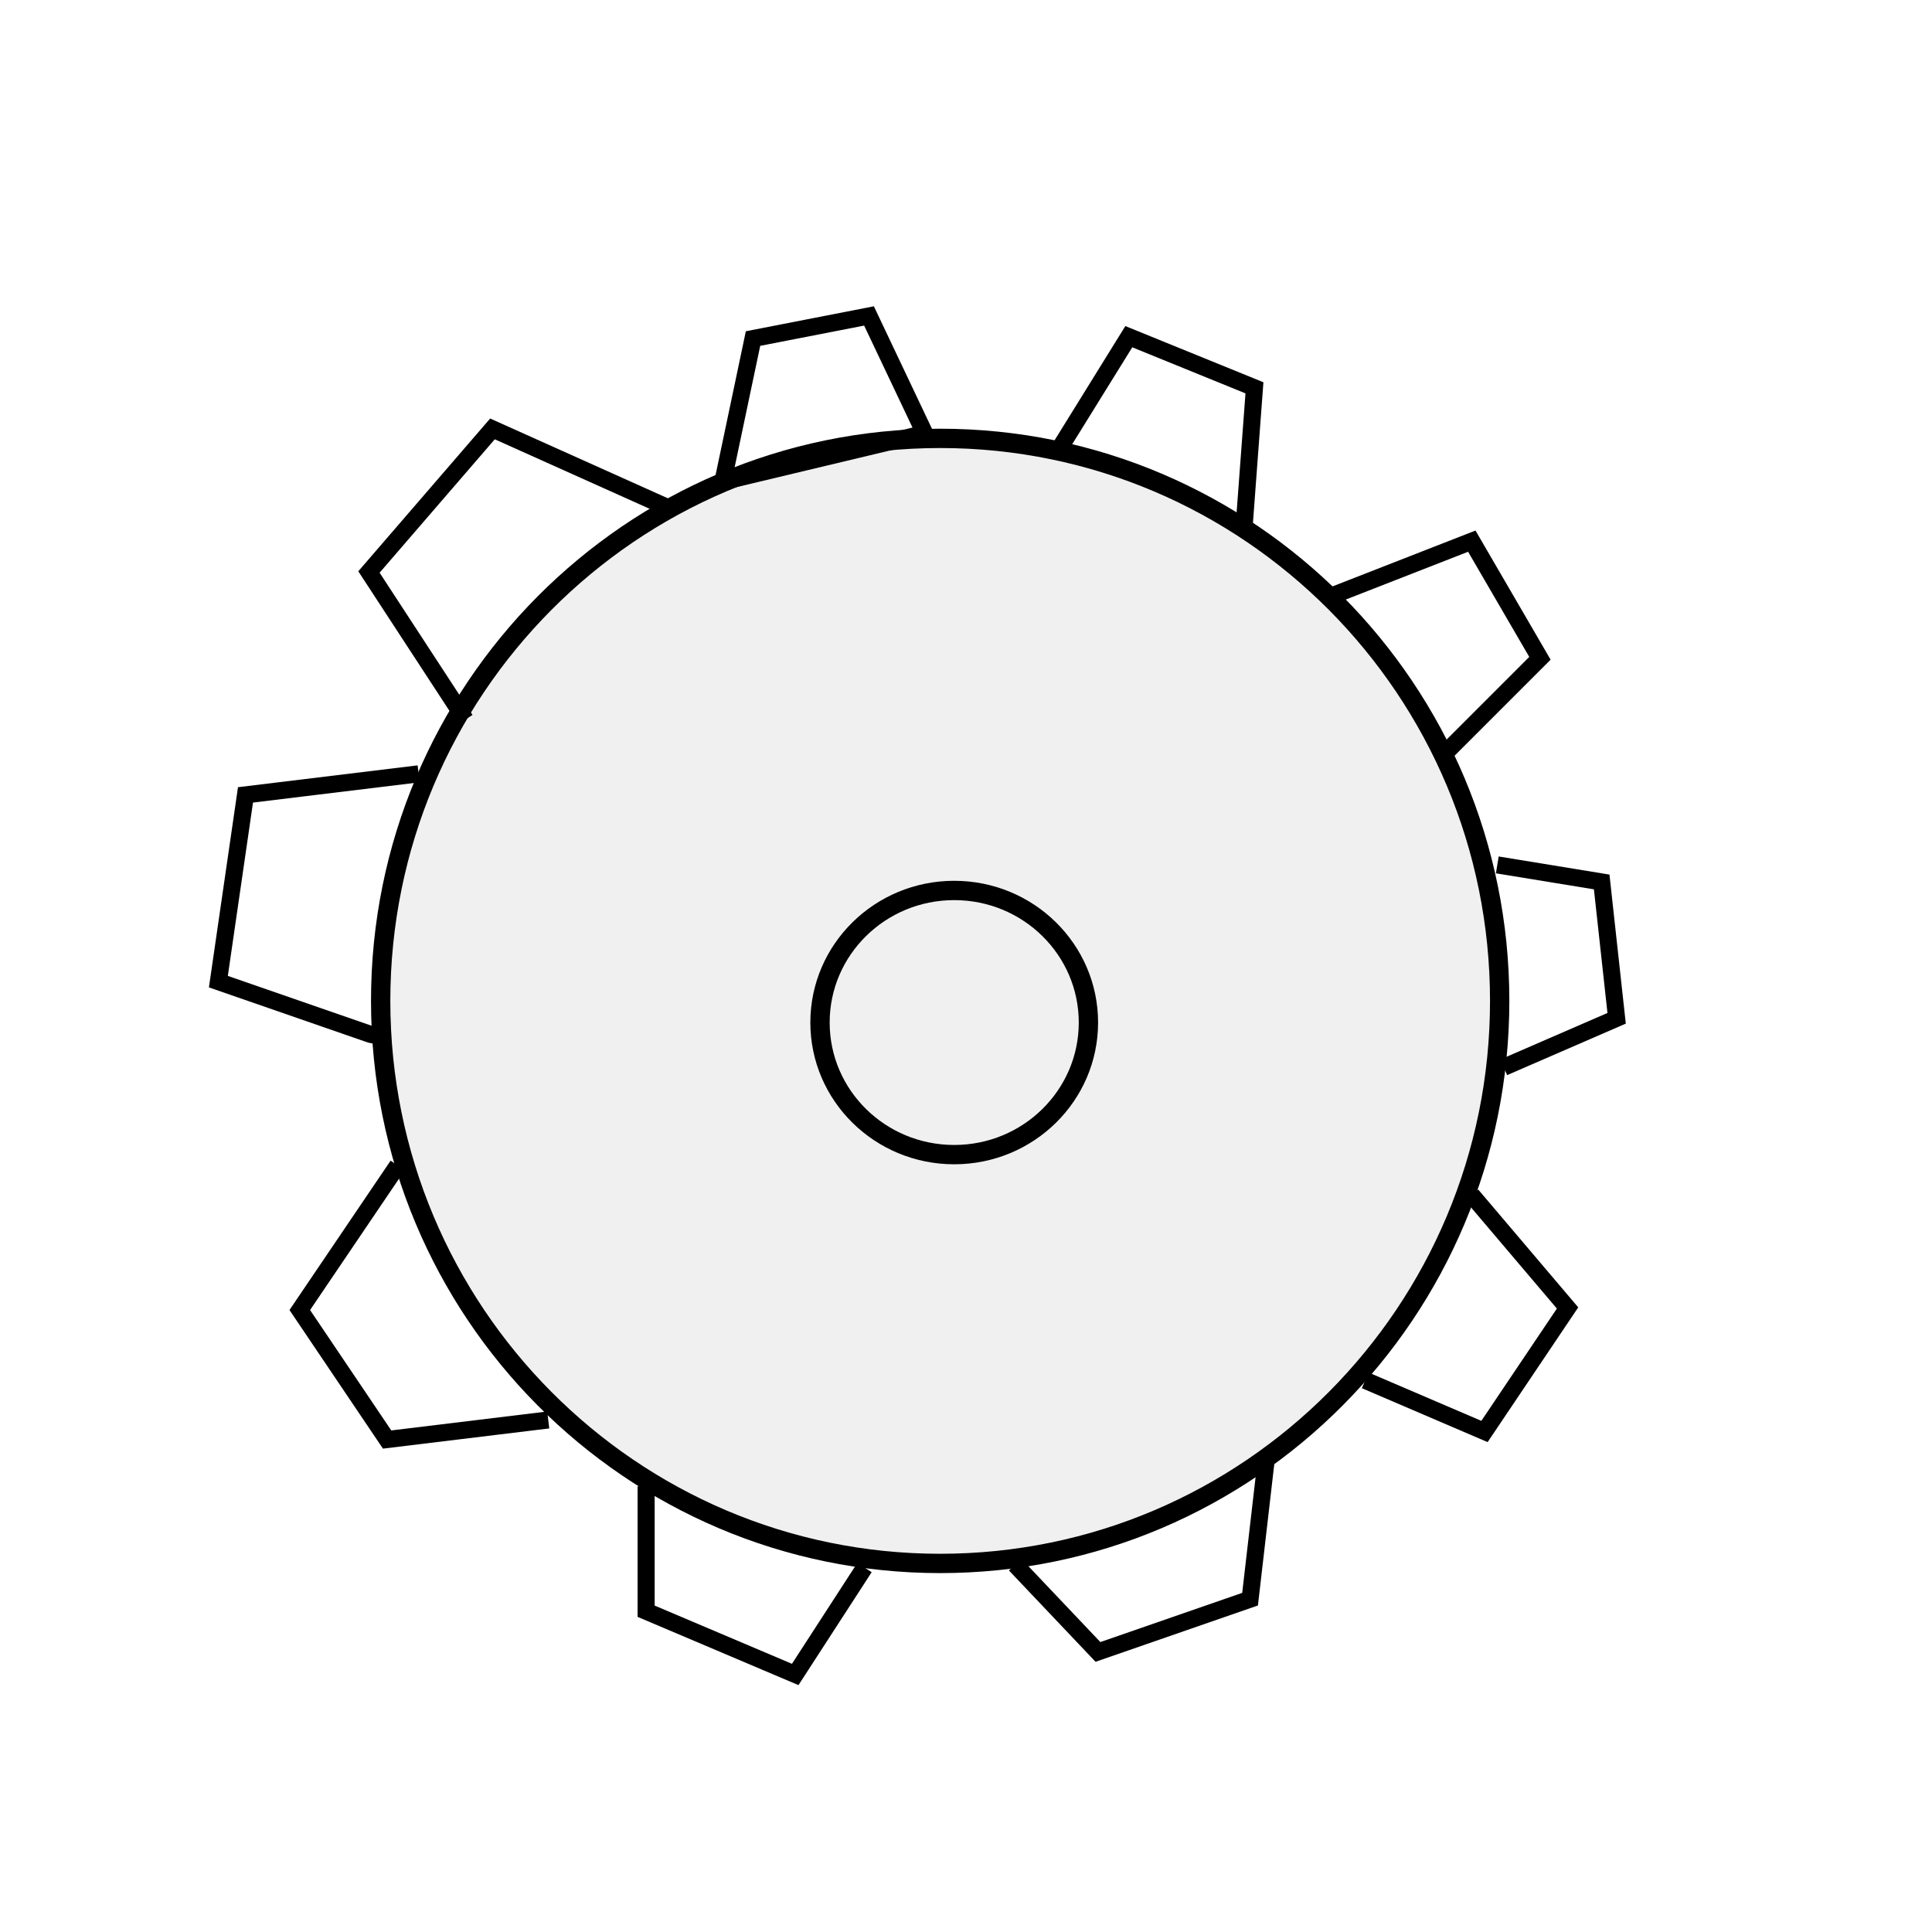
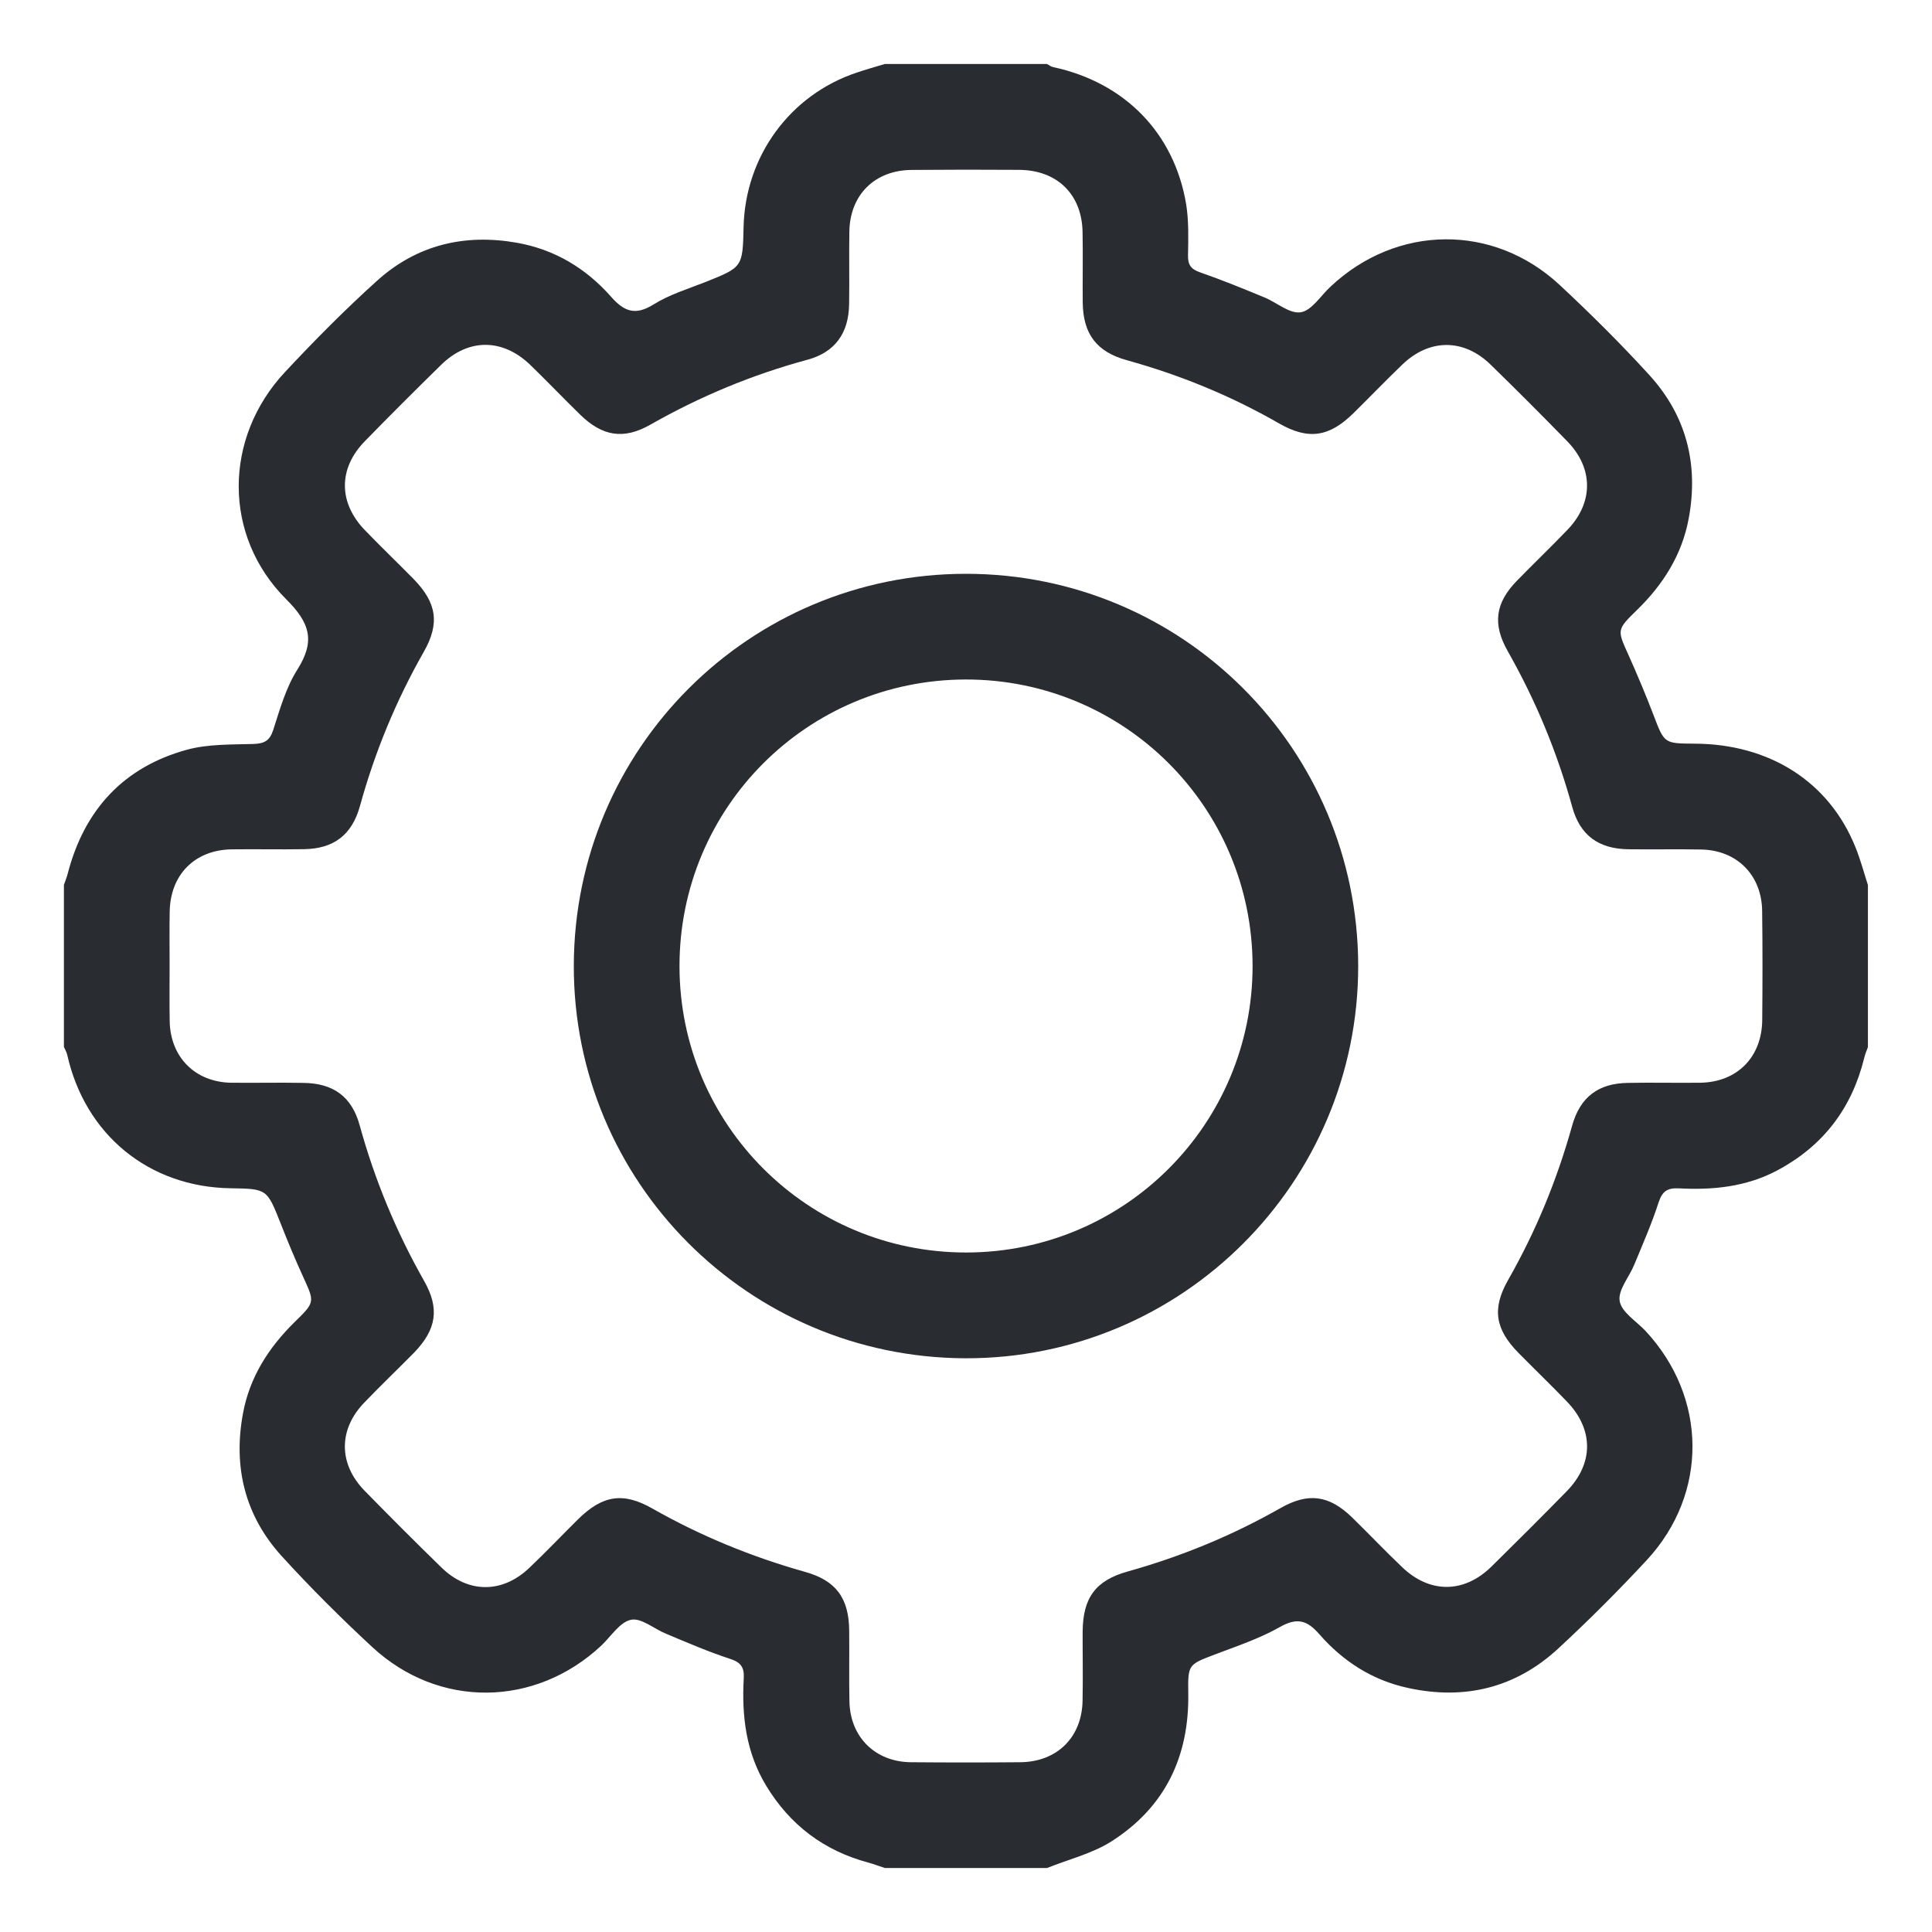
- <svg xmlns="http://www.w3.org/2000/svg" width="30mm" height="30mm" viewBox="0 0 30 30" version="1.1" id="svg5291">
-   <defs id="defs5285">
-     </defs>
-   <g id="layer1" transform="translate(0,-267)">
-     <flowRoot xml:space="preserve" id="flowRoot5913" style="fill:black;fill-opacity:1;stroke:none;font-family:sans-serif;font-style:normal;font-weight:normal;font-size:40px;line-height:1.25;letter-spacing:0px;word-spacing:0px">
-       <flowRegion id="flowRegion5915">
-         <rect id="rect5917" width="129.224" height="91.747" x="-13.789" y="-33.516" />
-       </flowRegion>
-       <flowPara id="flowPara5919" />
-     </flowRoot>
-     <ellipse style="fill:#f0f0f0;fill-opacity:1;stroke:#000000;stroke-width:0.3;stroke-linejoin:round;stroke-miterlimit:4;stroke-dasharray:none;stroke-opacity:1" id="path5947" cx="14.599" cy="282.542" rx="8.688" ry="8.735" />
-     <path style="fill:none;stroke:#000000;stroke-width:0.265px;stroke-linecap:butt;stroke-linejoin:miter;stroke-opacity:1;fill-opacity:1" d="m 11.225,274.479 0.468,-2.222 1.801,-0.351 0.865,1.824 z" id="path5949" />
-     <path style="fill:none;stroke:#000000;stroke-width:0.265px;stroke-linecap:butt;stroke-linejoin:miter;stroke-opacity:1;fill-opacity:1" d="m 16.503,274.014 v -0.132 l 1.025,-1.654 1.951,0.794 -0.165,2.216" id="path5955" />
-     <path style="fill:none;stroke:#000000;stroke-width:0.265px;stroke-linecap:butt;stroke-linejoin:miter;stroke-opacity:1;fill-opacity:1" d="m 20.737,276.23 2.117,-0.827 1.058,1.819 -1.488,1.488" id="path5957" />
-     <path style="fill:none;stroke:#000000;stroke-width:0.265px;stroke-linecap:butt;stroke-linejoin:miter;stroke-opacity:1;fill-opacity:1" d="m 23.25,280.43 1.621,0.265 0.232,2.117 -1.753,0.761" id="path5959" />
-     <path style="fill:none;stroke:#000000;stroke-width:0.265px;stroke-linecap:butt;stroke-linejoin:miter;stroke-opacity:1;fill-opacity:1" d="m 22.853,285.557 1.488,1.753 -1.29,1.918 -1.852,-0.794" id="path5961" />
-     <path style="fill:none;stroke:#000000;stroke-width:0.265px;stroke-linecap:butt;stroke-linejoin:miter;stroke-opacity:1;fill-opacity:1" d="m 19.668,289.61 -0.257,2.222 -2.362,0.819 -1.286,-1.356" id="path5963" />
-     <path style="fill:none;stroke:#000000;stroke-width:0.265px;stroke-linecap:butt;stroke-linejoin:miter;stroke-opacity:1;fill-opacity:1" d="m 13.424,291.341 -1.076,1.66 -2.315,-0.982 v -1.941" id="path5965" />
-     <path style="fill:none;stroke:#000000;stroke-width:0.265px;stroke-linecap:butt;stroke-linejoin:miter;stroke-opacity:1;fill-opacity:1" d="m 8.513,289.049 -2.502,0.304 -1.356,-2.011 1.52,-2.245" id="path5967" />
-     <path style="fill:none;stroke:#000000;stroke-width:0.265px;stroke-linecap:butt;stroke-linejoin:miter;stroke-opacity:1;fill-opacity:1" d="m 5.87,283.085 -0.117,-0.023 -2.362,-0.819 0.421,-2.9 2.689,-0.327" id="path5969" />
-     <path style="fill:none;stroke:#000000;stroke-width:0.265px;stroke-linecap:butt;stroke-linejoin:miter;stroke-opacity:1;fill-opacity:1" d="m 7.226,278.174 -1.497,-2.292 1.918,-2.222 2.76,1.239" id="path5971" />
-     <ellipse style="fill:none;fill-opacity:1;stroke:#000000;stroke-width:0.3;stroke-linejoin:round;stroke-miterlimit:4;stroke-dasharray:none;stroke-opacity:1" id="path5975" cx="14.817" cy="282.878" rx="2.084" ry="2.051" />
+ <svg xmlns="http://www.w3.org/2000/svg" version="1.1" id="Vrstva_1" x="0px" y="0px" width="24px" height="24px" viewBox="0 0 24 24" enable-background="new 0 0 24 24" xml:space="preserve">
+   <g>
+     <path fill-rule="evenodd" clip-rule="evenodd" fill="#292D32" d="M13.007,23.205c-0.672,0-1.343,0-2.015,0   c-0.066-0.021-0.133-0.047-0.201-0.066c-0.556-0.148-0.979-0.469-1.275-0.959c-0.248-0.41-0.303-0.861-0.277-1.328   c0.008-0.137-0.032-0.201-0.172-0.246c-0.27-0.088-0.53-0.201-0.793-0.311c-0.147-0.059-0.306-0.199-0.433-0.174   c-0.14,0.027-0.249,0.205-0.37,0.32c-0.823,0.77-2.022,0.785-2.848,0.018c-0.39-0.361-0.768-0.738-1.126-1.131   c-0.454-0.5-0.602-1.104-0.479-1.768c0.083-0.453,0.32-0.822,0.646-1.141c0.251-0.244,0.244-0.246,0.103-0.555   c-0.1-0.219-0.192-0.439-0.28-0.664c-0.171-0.432-0.168-0.432-0.625-0.439c-1.014-0.016-1.805-0.666-2.027-1.658   c-0.008-0.035-0.027-0.064-0.041-0.098c0-0.669,0-1.341,0-2.013c0.016-0.045,0.035-0.091,0.047-0.139   c0.206-0.793,0.692-1.323,1.482-1.54C2.585,9.242,2.871,9.25,3.146,9.242C3.284,9.237,3.35,9.204,3.395,9.065   c0.082-0.254,0.157-0.524,0.299-0.747c0.223-0.354,0.16-0.577-0.14-0.875C2.766,6.654,2.777,5.439,3.54,4.622   c0.368-0.394,0.749-0.779,1.149-1.139c0.49-0.44,1.08-0.582,1.729-0.468c0.471,0.083,0.86,0.317,1.172,0.67   c0.163,0.186,0.302,0.238,0.527,0.098c0.195-0.122,0.423-0.192,0.64-0.277c0.468-0.187,0.469-0.185,0.48-0.687   c0.021-0.88,0.578-1.641,1.405-1.917c0.115-0.039,0.233-0.072,0.349-0.107c0.672,0,1.343,0,2.015,0   c0.024,0.013,0.048,0.032,0.074,0.038c0.889,0.19,1.506,0.816,1.655,1.704c0.033,0.207,0.027,0.422,0.023,0.632   c-0.003,0.123,0.037,0.176,0.155,0.216c0.268,0.093,0.531,0.201,0.793,0.309c0.154,0.063,0.315,0.208,0.453,0.185   c0.137-0.022,0.247-0.206,0.37-0.319c0.822-0.772,2.022-0.787,2.846-0.02c0.384,0.358,0.758,0.729,1.111,1.116   c0.462,0.505,0.617,1.11,0.492,1.784c-0.084,0.454-0.319,0.823-0.646,1.141c-0.251,0.244-0.242,0.245-0.103,0.554   c0.11,0.246,0.215,0.495,0.311,0.746c0.135,0.354,0.131,0.355,0.508,0.357c0.937,0.003,1.675,0.475,2.001,1.286   c0.062,0.152,0.104,0.313,0.155,0.47c0,0.672,0,1.344,0,2.013c-0.016,0.045-0.037,0.092-0.047,0.139   c-0.154,0.623-0.509,1.088-1.075,1.391c-0.386,0.207-0.804,0.248-1.229,0.225c-0.14-0.006-0.203,0.035-0.249,0.174   c-0.085,0.264-0.196,0.516-0.302,0.773c-0.063,0.154-0.204,0.316-0.182,0.451c0.021,0.139,0.205,0.25,0.319,0.371   c0.771,0.826,0.784,2.021,0.019,2.848c-0.352,0.379-0.719,0.746-1.099,1.098c-0.529,0.49-1.163,0.645-1.865,0.492   c-0.442-0.094-0.809-0.33-1.103-0.666c-0.152-0.176-0.277-0.213-0.491-0.092c-0.251,0.143-0.531,0.236-0.804,0.34   c-0.333,0.127-0.34,0.123-0.335,0.479c0.014,0.791-0.29,1.424-0.96,1.848C13.564,23.027,13.273,23.098,13.007,23.205z    M2.107,11.983c0,0.234-0.003,0.468,0.001,0.701c0.007,0.445,0.313,0.756,0.757,0.766c0.298,0.004,0.598-0.004,0.896,0.002   c0.379,0.002,0.609,0.17,0.707,0.527c0.187,0.678,0.453,1.32,0.801,1.934c0.194,0.342,0.154,0.602-0.126,0.891   c-0.204,0.207-0.415,0.408-0.617,0.619c-0.322,0.332-0.323,0.758,0,1.092c0.315,0.322,0.635,0.643,0.96,0.959   c0.33,0.322,0.757,0.322,1.092,0c0.205-0.195,0.402-0.402,0.604-0.602c0.304-0.299,0.56-0.34,0.925-0.131   c0.599,0.34,1.229,0.598,1.892,0.785c0.386,0.107,0.547,0.326,0.55,0.732c0.003,0.293-0.003,0.586,0.003,0.877   c0.008,0.441,0.318,0.752,0.764,0.756c0.453,0.004,0.905,0.004,1.358,0c0.458-0.004,0.768-0.311,0.774-0.768   c0.006-0.283,0-0.568,0.001-0.854c0.003-0.42,0.16-0.637,0.562-0.748c0.663-0.186,1.294-0.445,1.892-0.785   c0.348-0.199,0.606-0.164,0.892,0.113c0.208,0.203,0.41,0.416,0.619,0.615c0.343,0.332,0.769,0.332,1.11,0   c0.316-0.311,0.631-0.625,0.942-0.943c0.332-0.342,0.332-0.764,0-1.109c-0.197-0.205-0.402-0.402-0.602-0.605   c-0.291-0.295-0.332-0.551-0.13-0.906c0.345-0.605,0.607-1.242,0.794-1.912c0.099-0.361,0.327-0.533,0.699-0.537   c0.299-0.006,0.599,0.002,0.897-0.002c0.456-0.008,0.762-0.318,0.767-0.777c0.004-0.453,0.005-0.904-0.001-1.357   c-0.005-0.445-0.313-0.755-0.757-0.763c-0.299-0.006-0.599,0.001-0.897-0.003c-0.377-0.003-0.609-0.172-0.706-0.529   c-0.187-0.679-0.454-1.322-0.801-1.933c-0.19-0.336-0.154-0.598,0.113-0.872C19.052,7,19.268,6.794,19.475,6.578   c0.321-0.337,0.319-0.761-0.003-1.093c-0.316-0.324-0.635-0.644-0.958-0.958c-0.333-0.323-0.758-0.321-1.093,0.001   c-0.205,0.197-0.402,0.402-0.605,0.602c-0.303,0.299-0.561,0.339-0.925,0.131c-0.598-0.344-1.229-0.602-1.892-0.786   c-0.377-0.104-0.543-0.326-0.549-0.713c-0.003-0.292,0.004-0.583-0.002-0.875c-0.006-0.47-0.313-0.773-0.787-0.777   c-0.445-0.003-0.891-0.003-1.335,0.001c-0.46,0.003-0.769,0.31-0.775,0.768c-0.005,0.299,0.002,0.598-0.003,0.896   c-0.004,0.364-0.175,0.601-0.518,0.694C9.345,4.654,8.695,4.925,8.078,5.276C7.747,5.464,7.483,5.421,7.206,5.15   c-0.209-0.204-0.41-0.415-0.62-0.618c-0.344-0.331-0.77-0.331-1.108,0.002C5.16,4.846,4.845,5.16,4.534,5.479   C4.201,5.818,4.202,6.244,4.533,6.586c0.198,0.205,0.403,0.402,0.603,0.605c0.29,0.296,0.33,0.553,0.128,0.907   C4.92,8.703,4.657,9.34,4.472,10.011c-0.1,0.362-0.326,0.533-0.699,0.538c-0.299,0.005-0.599-0.002-0.897,0.002   c-0.458,0.008-0.761,0.315-0.768,0.776C2.104,11.546,2.107,11.764,2.107,11.983z" />
+     <path fill-rule="evenodd" clip-rule="evenodd" fill="#292D32" d="M12.001,7.128c2.692,0.001,4.866,2.174,4.871,4.868   c0.003,2.696-2.189,4.887-4.885,4.877c-2.694-0.012-4.865-2.193-4.859-4.879C7.134,9.3,9.31,7.127,12.001,7.128z M15.56,11.996   c-0.004-1.971-1.596-3.558-3.565-3.555c-1.97,0.004-3.557,1.595-3.554,3.565c0.003,1.967,1.596,3.555,3.563,3.553   C13.975,15.557,15.562,13.961,15.56,11.996z" />
  </g>
</svg>
